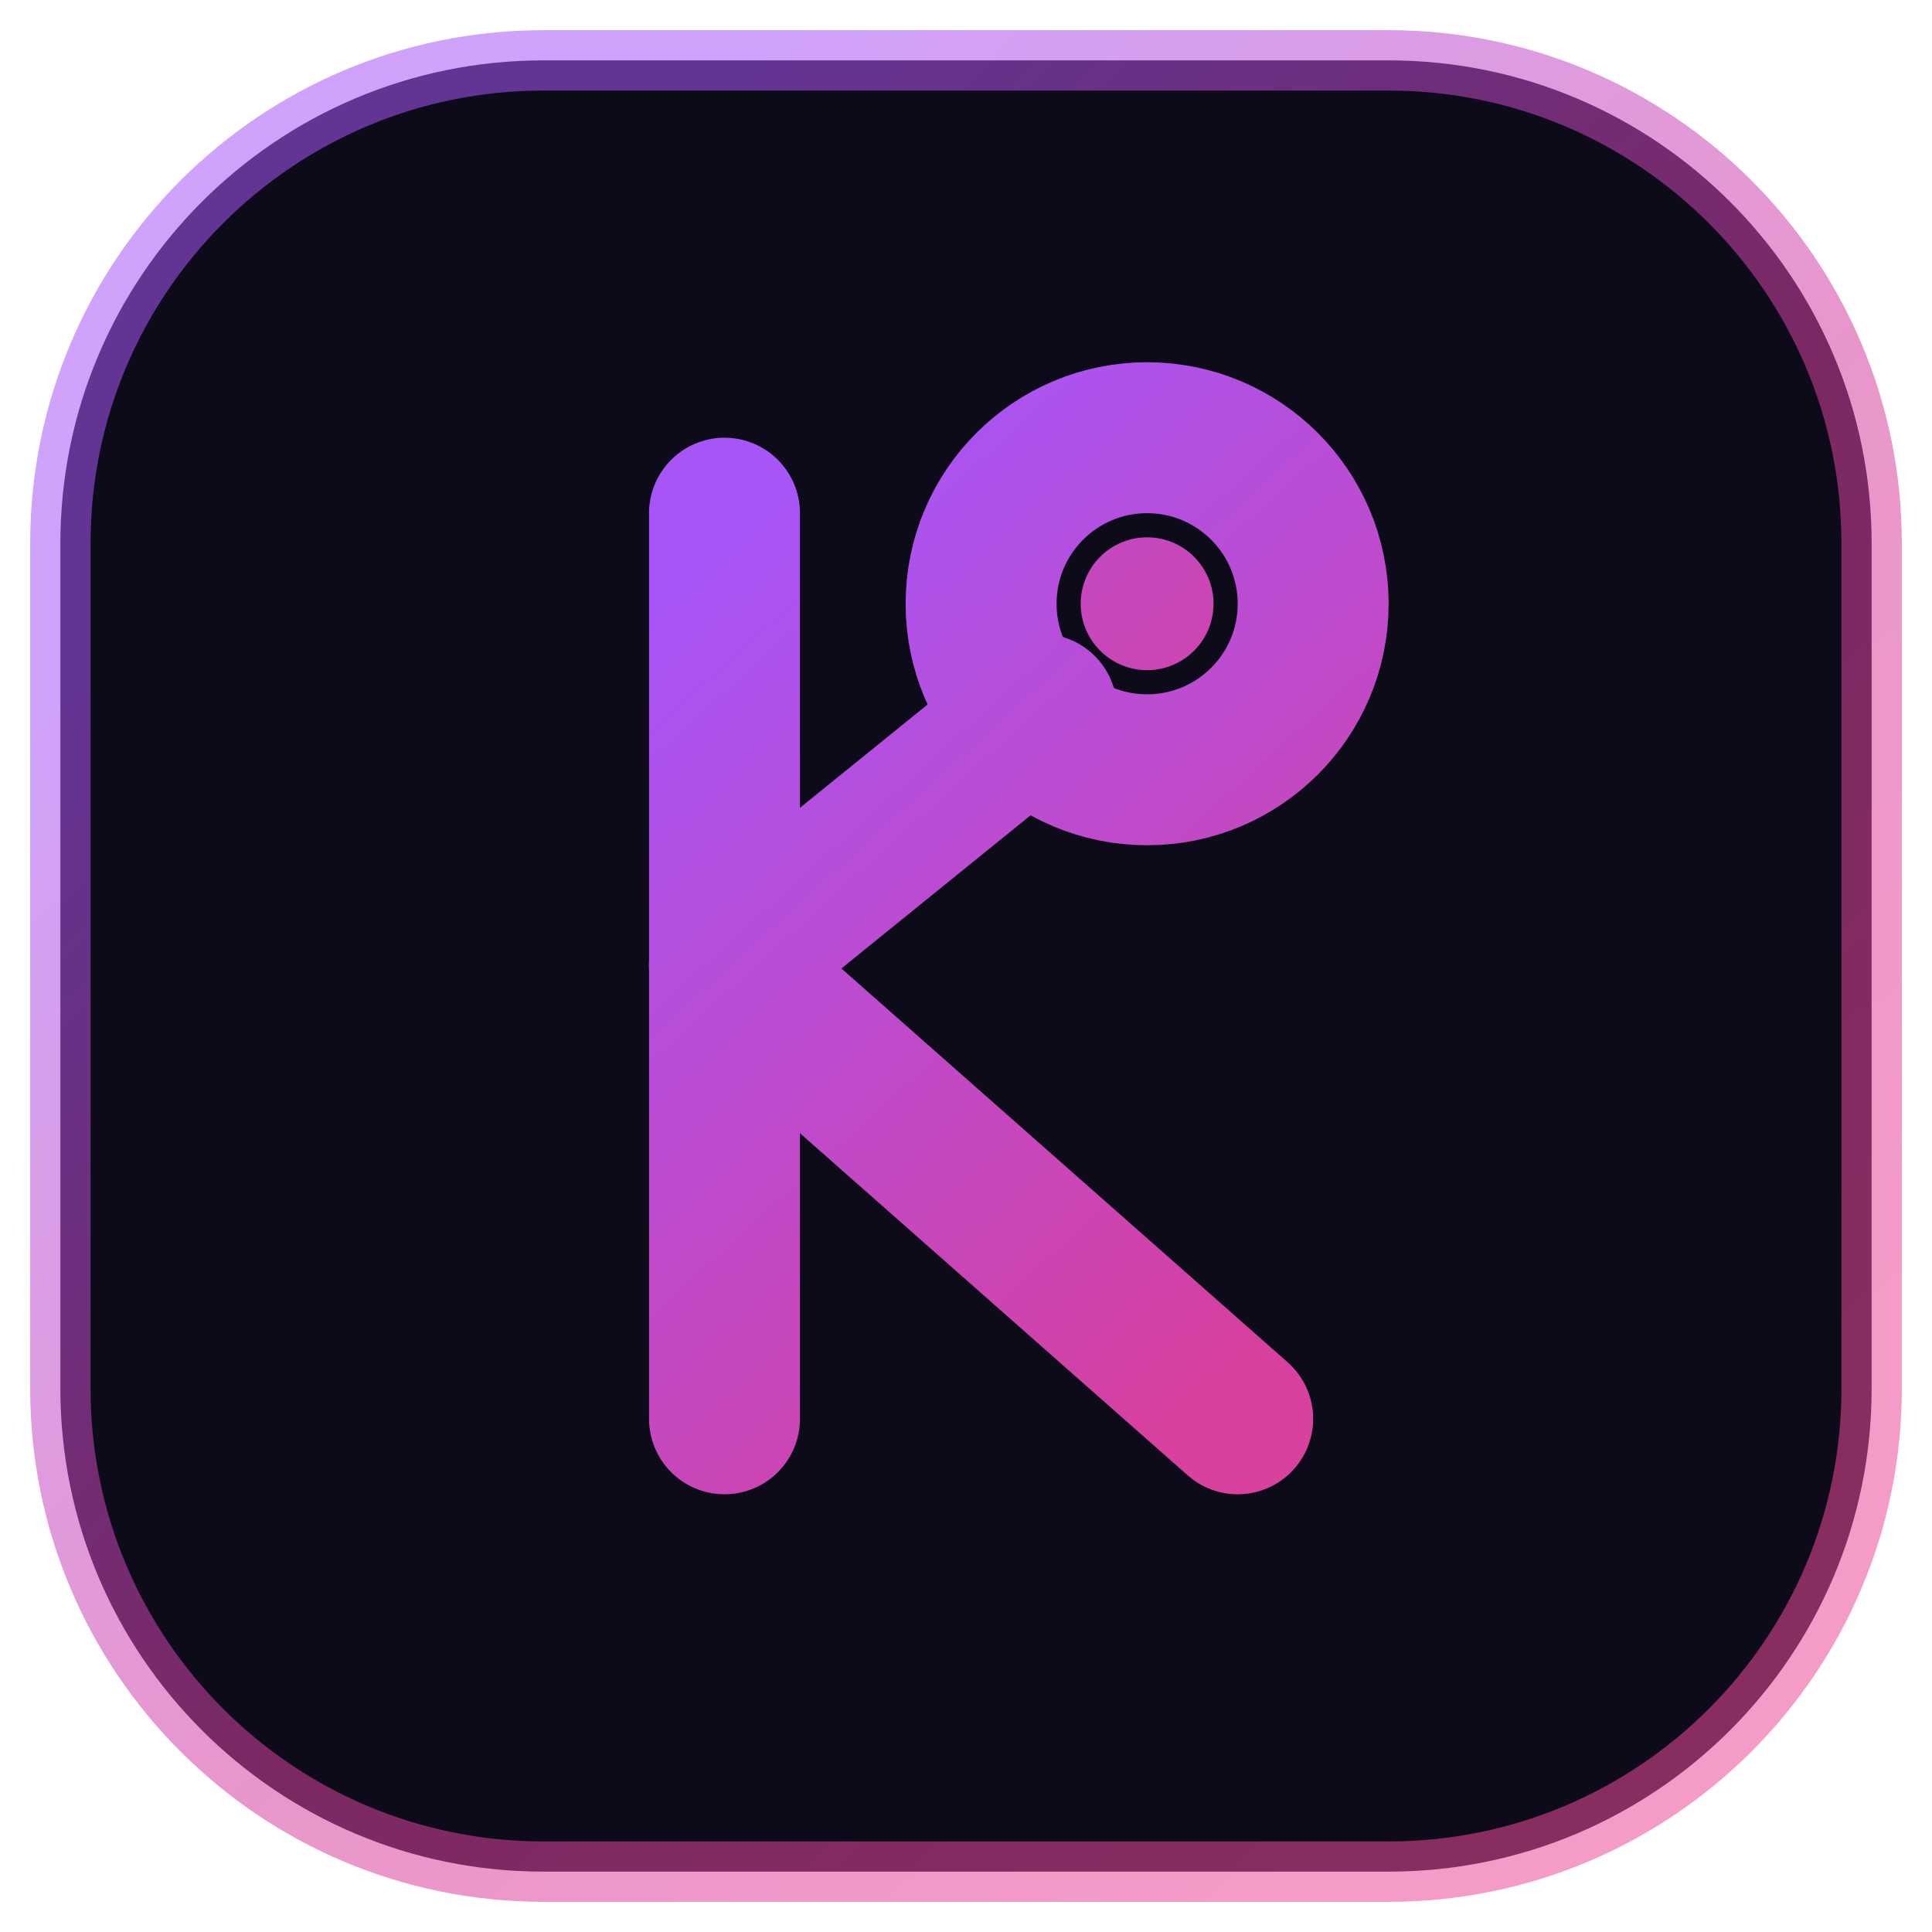
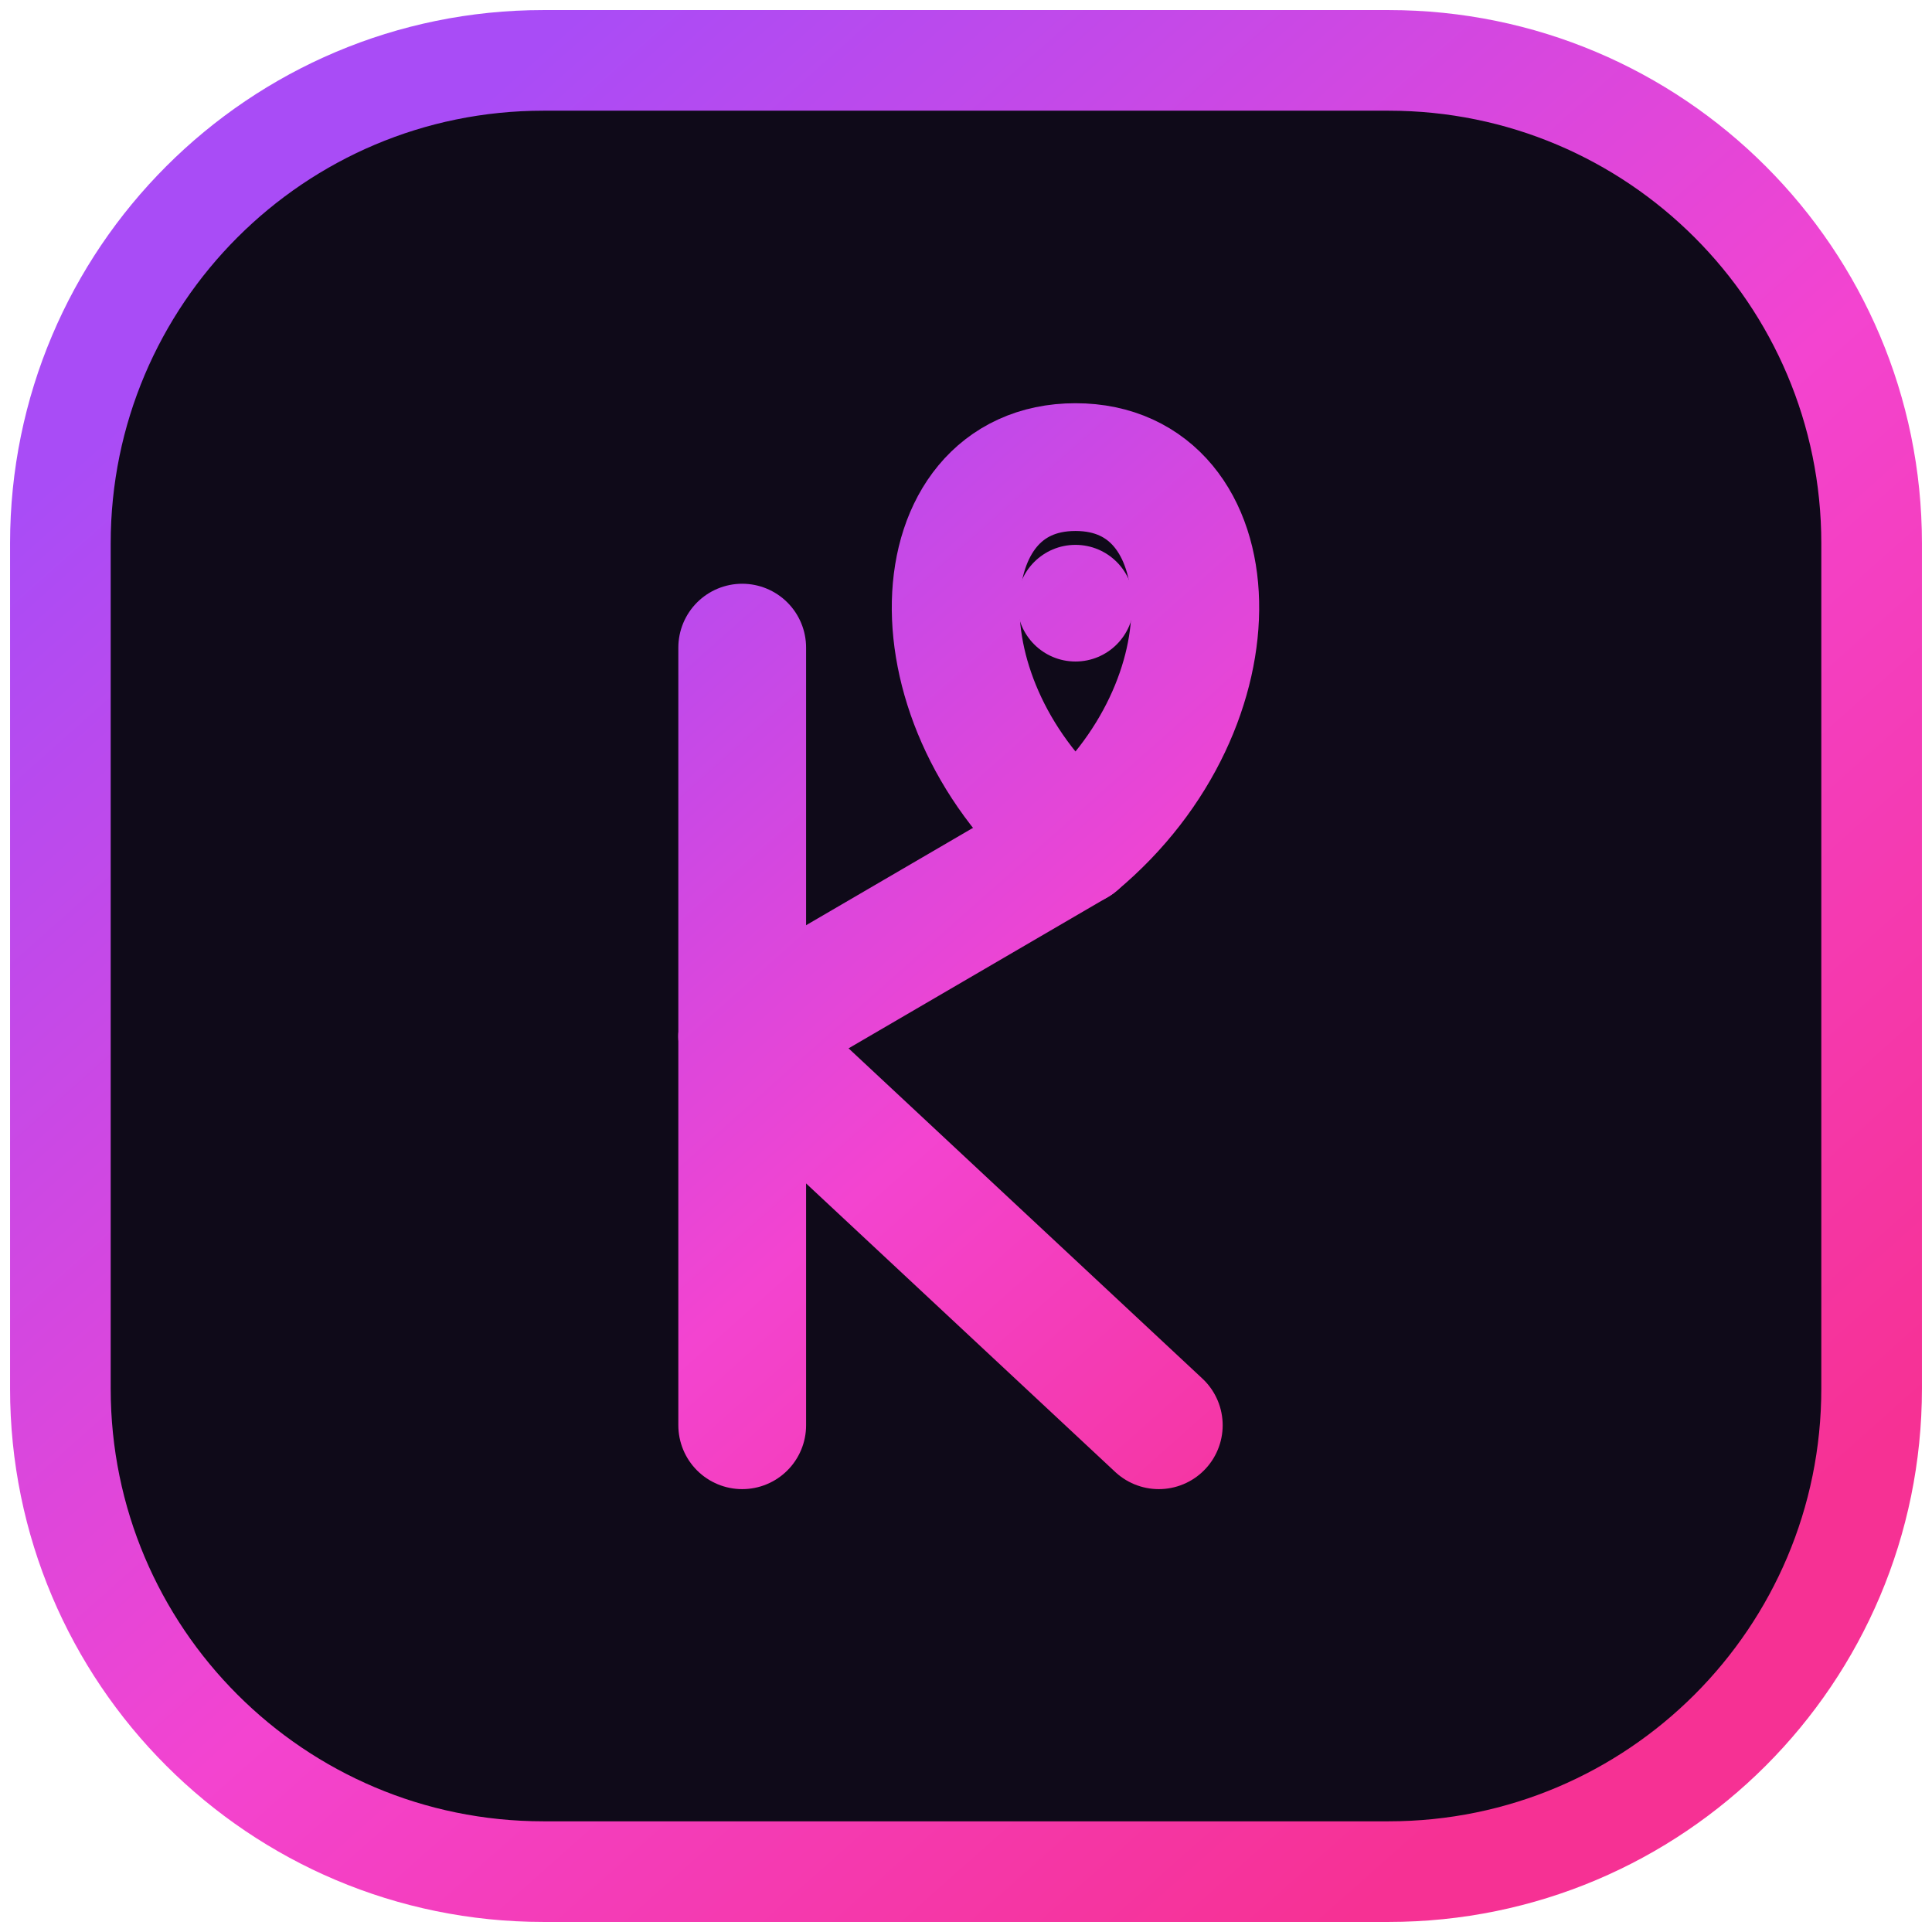
- <svg xmlns="http://www.w3.org/2000/svg" width="64" height="64" viewBox="0 0 64 64" fill="none">
+ <svg xmlns="http://www.w3.org/2000/svg" width="64" height="64" viewBox="0 0 48 48" fill="none">
  <defs>
-     <linearGradient id="kxfav" x1="14" y1="12" x2="52" y2="54" gradientUnits="userSpaceOnUse">
-       <stop offset="0" stop-color="#a855f7" />
-       <stop offset="0.55" stop-color="#d6409f" />
-       <stop offset="1" stop-color="#ec4899" />
+     <linearGradient id="kxfav" x1="8" y1="6" x2="40" y2="42" gradientUnits="userSpaceOnUse">
+       <stop offset="0" stop-color="hsl(273,90%,63%)" />
+       <stop offset="0.55" stop-color="hsl(312,88%,61%)" />
+       <stop offset="1" stop-color="hsl(330,92%,58%)" />
    </linearGradient>
  </defs>
-   <rect x="2" y="2" width="60" height="60" rx="16" fill="#0d0b1a" />
-   <rect x="2" y="2" width="60" height="60" rx="16" fill="none" stroke="url(#kxfav)" stroke-width="2" opacity="0.55" />
-   <g transform="translate(8 8)" stroke="url(#kxfav)" stroke-width="5" stroke-linecap="round" stroke-linejoin="round" fill="none">
-     <path d="M16 9 V 39" />
-     <path d="M16 24 L 33 39" />
-     <path d="M16 24 L 26.5 15.5" />
-     <circle cx="30" cy="12" r="5.5" />
+   <rect x="1.5" y="1.5" width="45" height="45" rx="12" fill="hsl(258,42%,7%)" stroke="url(#kxfav)" stroke-width="2.5" />
+   <g transform="translate(7.4 8.5) scale(0.69)">
+     <g stroke="url(#kxfav)" stroke-width="4.6" stroke-linecap="round" stroke-linejoin="round" fill="none">
+       <path d="M16 11 V 39" />
+       <path d="M16 25 L 31 39" />
+       <path d="M16 25 L 28 18" />
+       <path d="M28 18 C 22 13 22.5 4.5 28 4.5 C 33.5 4.5 34 13 28 18 Z" />
+     </g>
+     <circle cx="28" cy="9.4" r="2.1" fill="url(#kxfav)" />
  </g>
-   <circle cx="38" cy="20" r="2.2" fill="url(#kxfav)" />
</svg>
